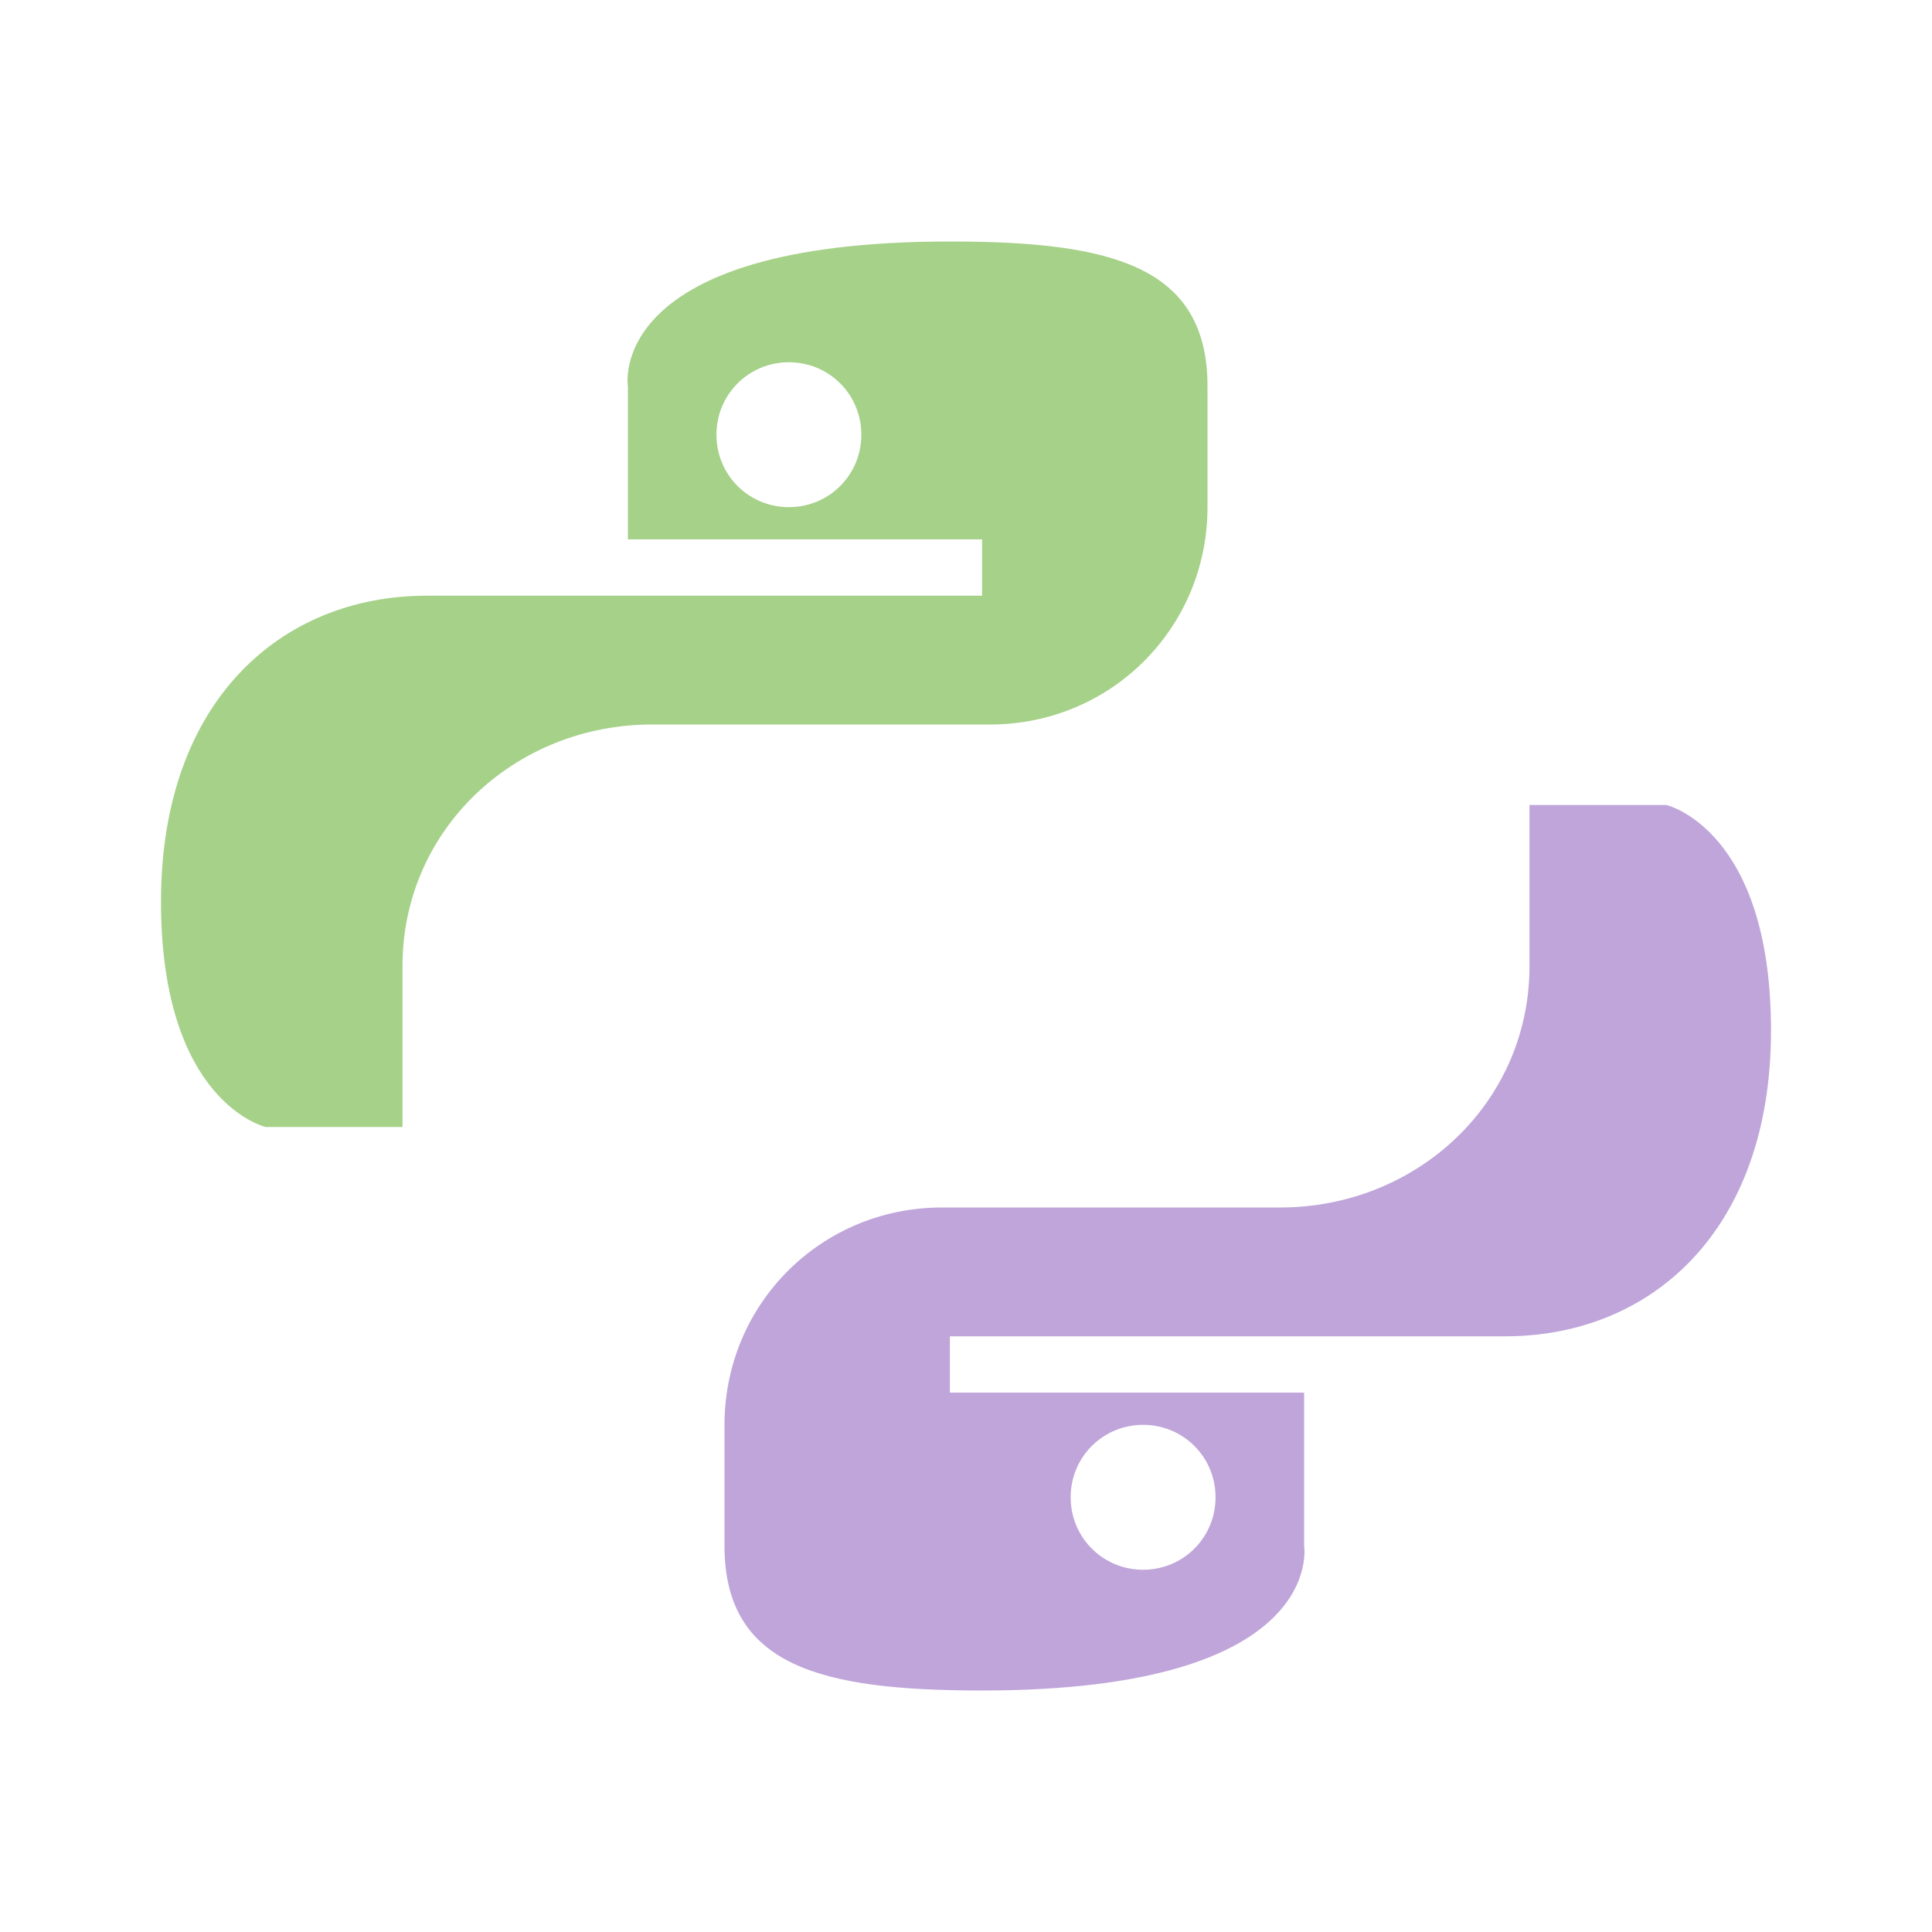
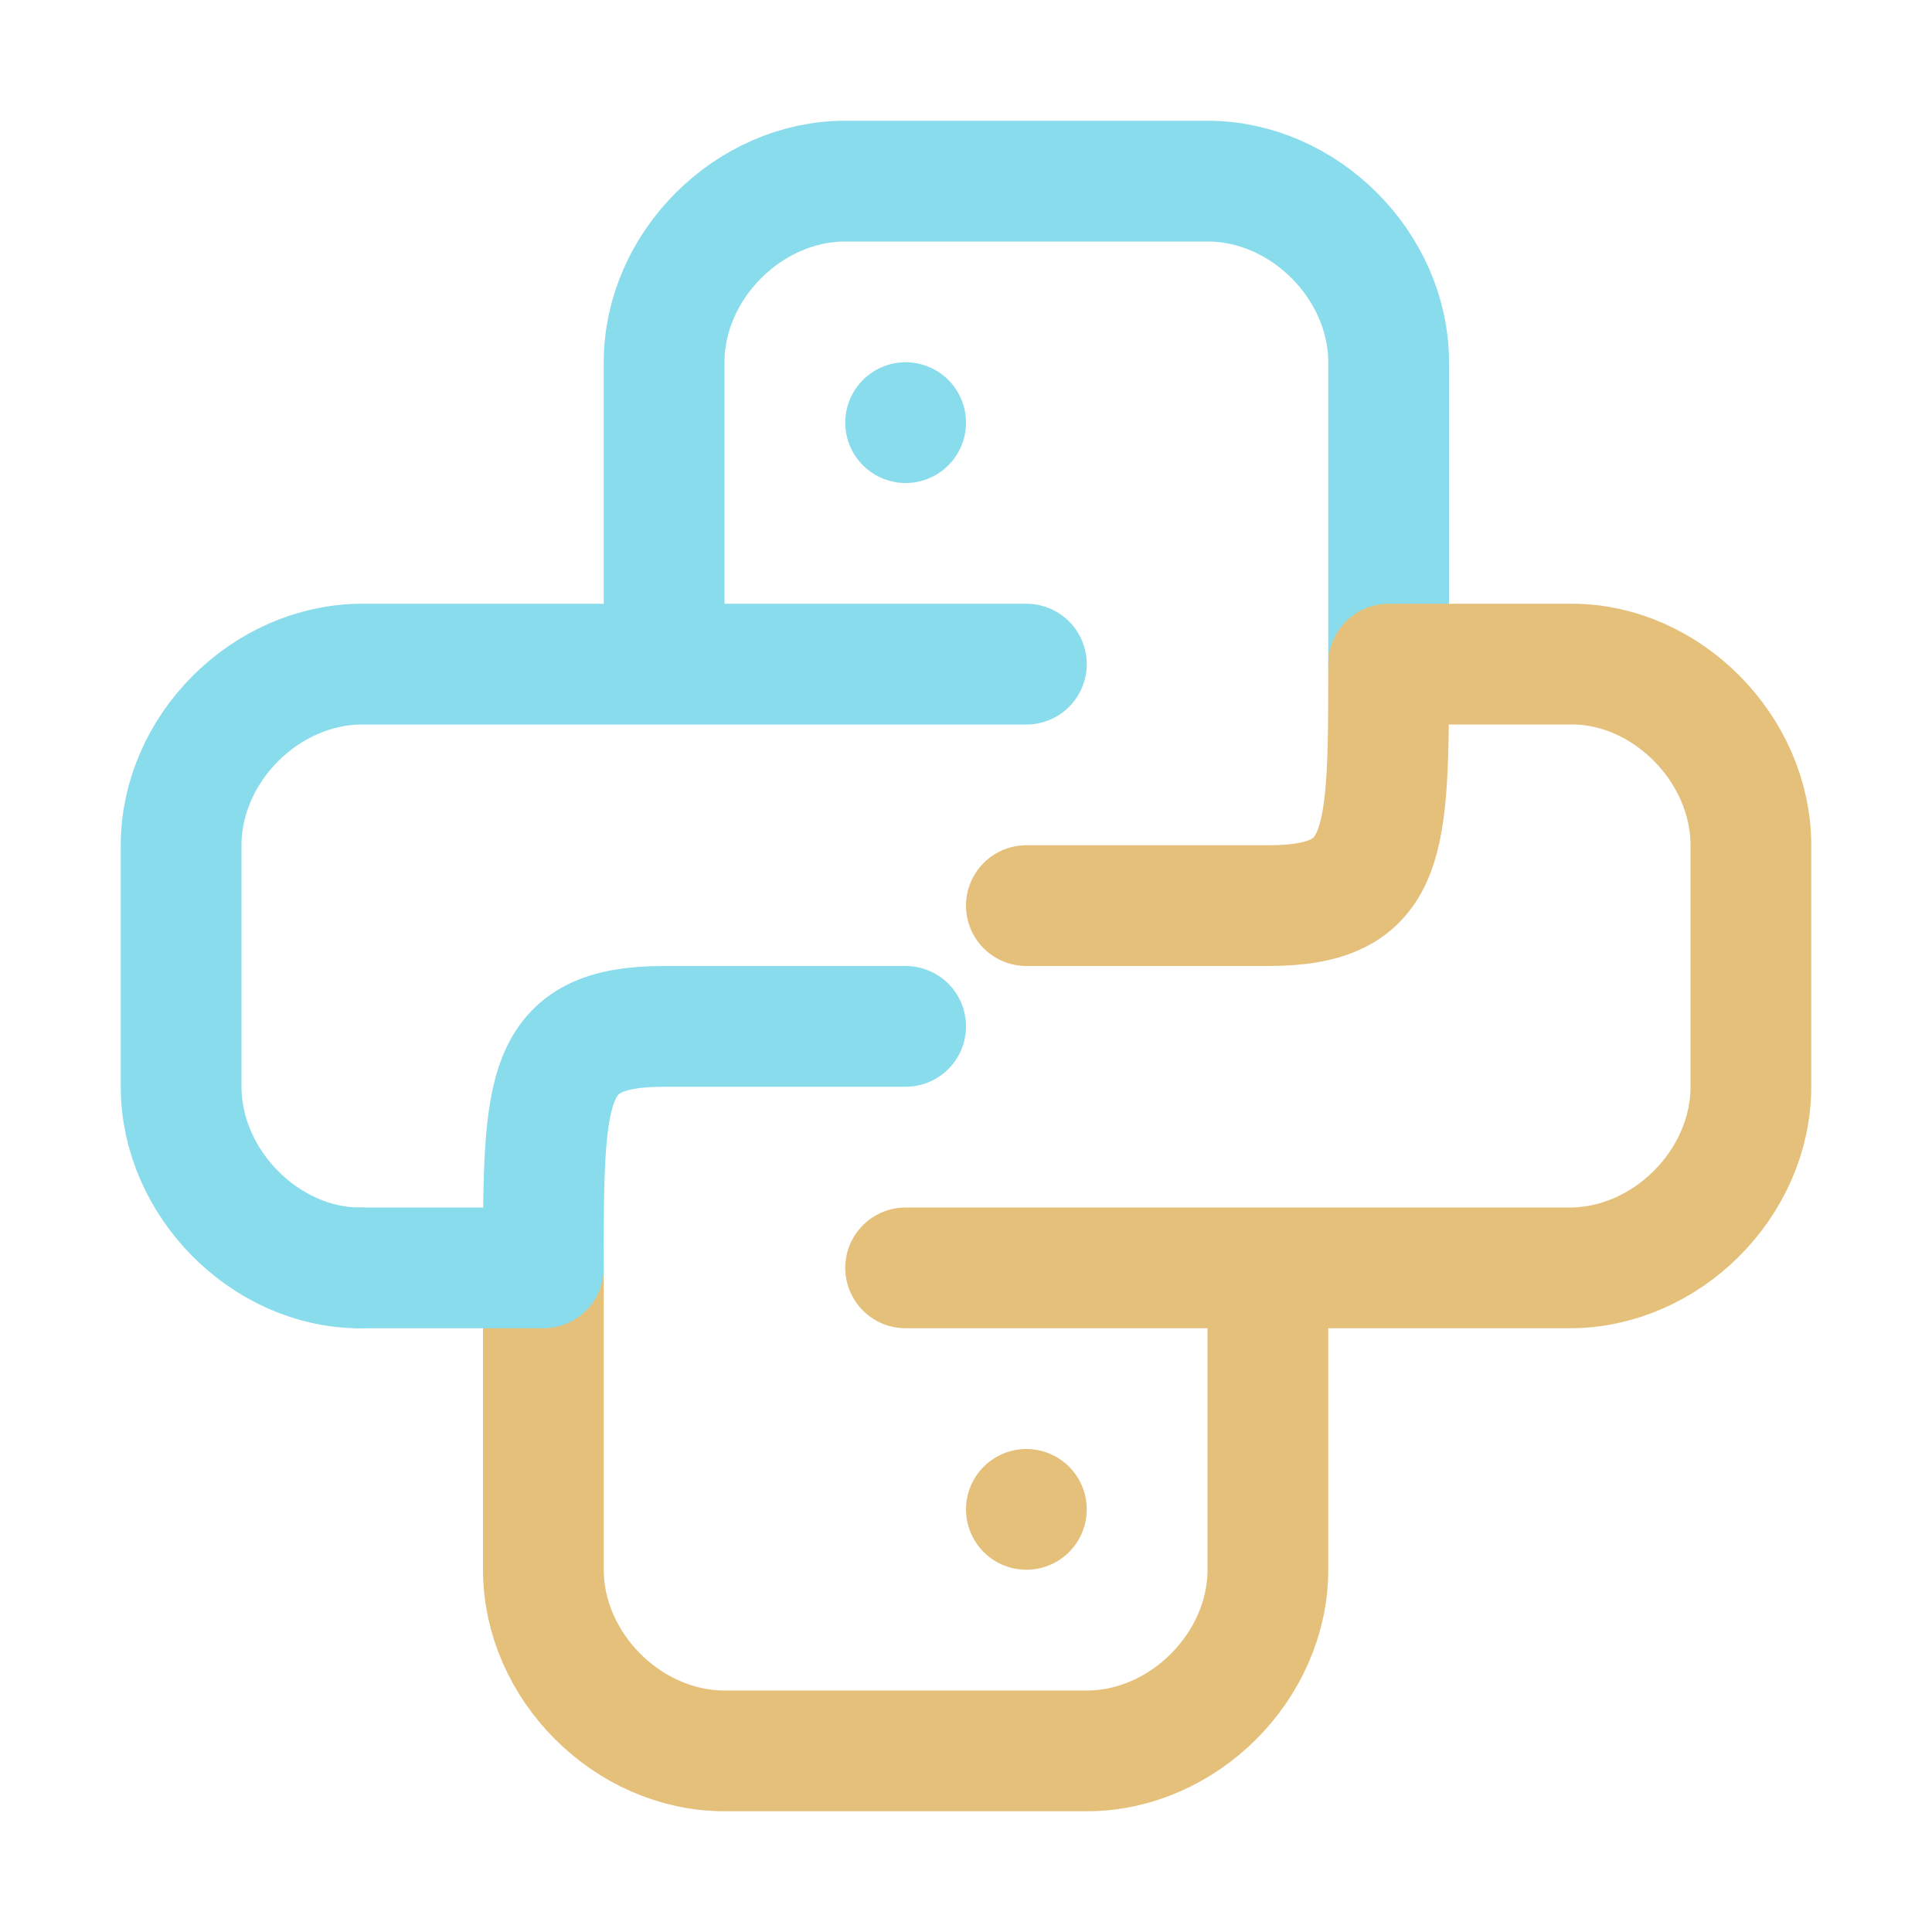
- <svg xmlns="http://www.w3.org/2000/svg" viewBox="0 0 24 24" width="24" height="24" fill="none">
-   <path d="M11.8 3C7.5 3 7.8 4.8 7.8 4.8L7.8 6.7H12.2V7.4H5.3C3.5 7.4 2 8.7 2 11.2C2 13.7 3.3 14 3.3 14H5V12C5 10.3 6.4 9 8.1 9H12.3C13.8 9 15 7.8 15 6.3V4.8C15 3.3 13.8 3 11.8 3ZM9.8 4.5C10.3 4.5 10.7 4.9 10.7 5.4C10.7 5.9 10.3 6.3 9.8 6.3C9.3 6.3 8.9 5.9 8.9 5.4C8.9 4.9 9.3 4.5 9.8 4.5Z" fill="#A6D189" />
-   <path d="M12.2 21C16.5 21 16.2 19.2 16.2 19.2L16.2 17.3H11.8V16.6H18.7C20.5 16.6 22 15.3 22 12.8C22 10.3 20.7 10 20.7 10H19V12C19 13.7 17.6 15 15.9 15H11.7C10.2 15 9 16.2 9 17.7V19.2C9 20.7 10.2 21 12.2 21ZM14.2 19.5C13.7 19.5 13.3 19.1 13.3 18.6C13.3 18.1 13.7 17.7 14.2 17.7C14.7 17.7 15.1 18.1 15.1 18.6C15.1 19.1 14.7 19.5 14.2 19.5Z" fill="#BFA5D9" />
+ <svg xmlns="http://www.w3.org/2000/svg" width="16" height="16" viewBox="0 0 16 16">
+   <g fill="none" stroke-linecap="round" stroke-linejoin="round">
+     <path stroke="#89DCEB" d="M8.5 5.5h-3m6 0V3c0-.8-.7-1.5-1.5-1.5H7c-.8 0-1.5.7-1.5 1.5v2.5H3c-.8 0-1.5.7-1.5 1.5v2c0 .8.7 1.5 1.48 1.5" />
+     <path stroke="#E5C07B" d="M10.5 10.5h-3m-3 0V13c0 .8.7 1.5 1.5 1.5h3c.8 0 1.5-.7 1.5-1.5v-2.5H13c.8 0 1.5-.7 1.5-1.5V7c0-.8-.7-1.5-1.48-1.5H11.5c0 1.5 0 2-1 2h-2" />
+     <path stroke="#89DCEB" d="M2.98 10.5H4.5c0-1.5 0-2 1-2h2M7.5 3.5v0" />
+     <path stroke="#E5C07B" d="m 8.5,12.5 v 0" />
+   </g>
</svg>
